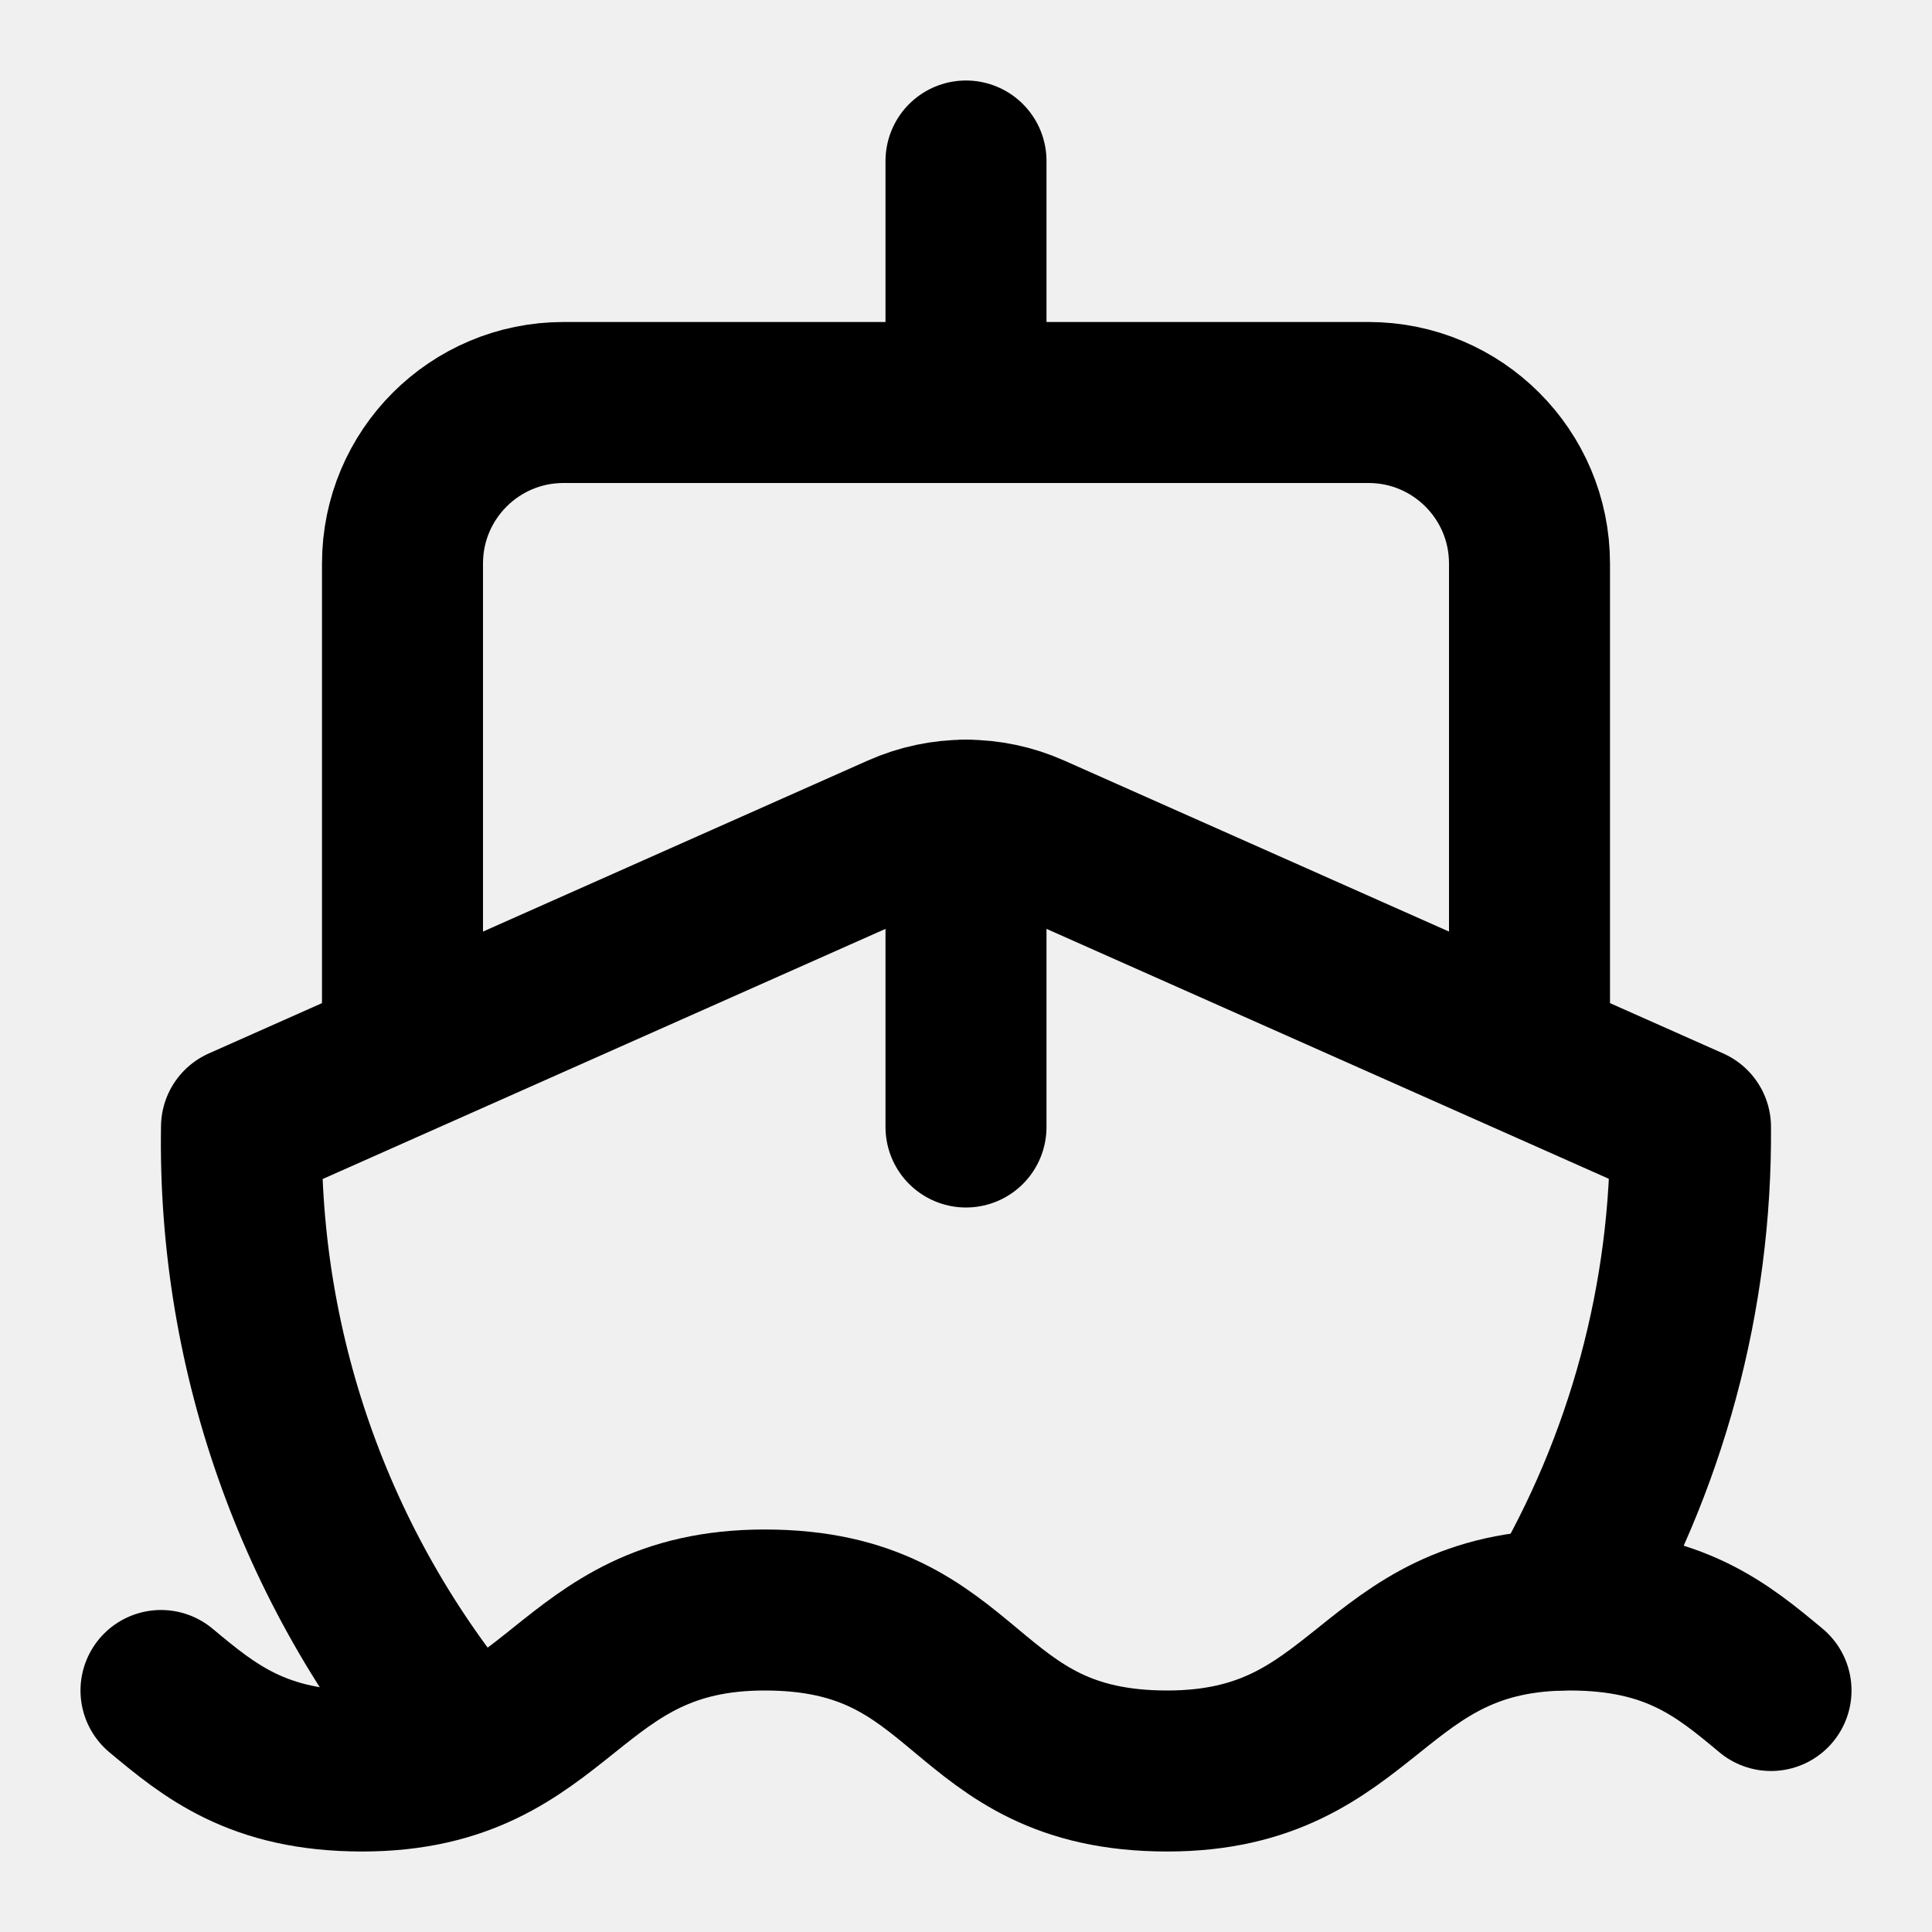
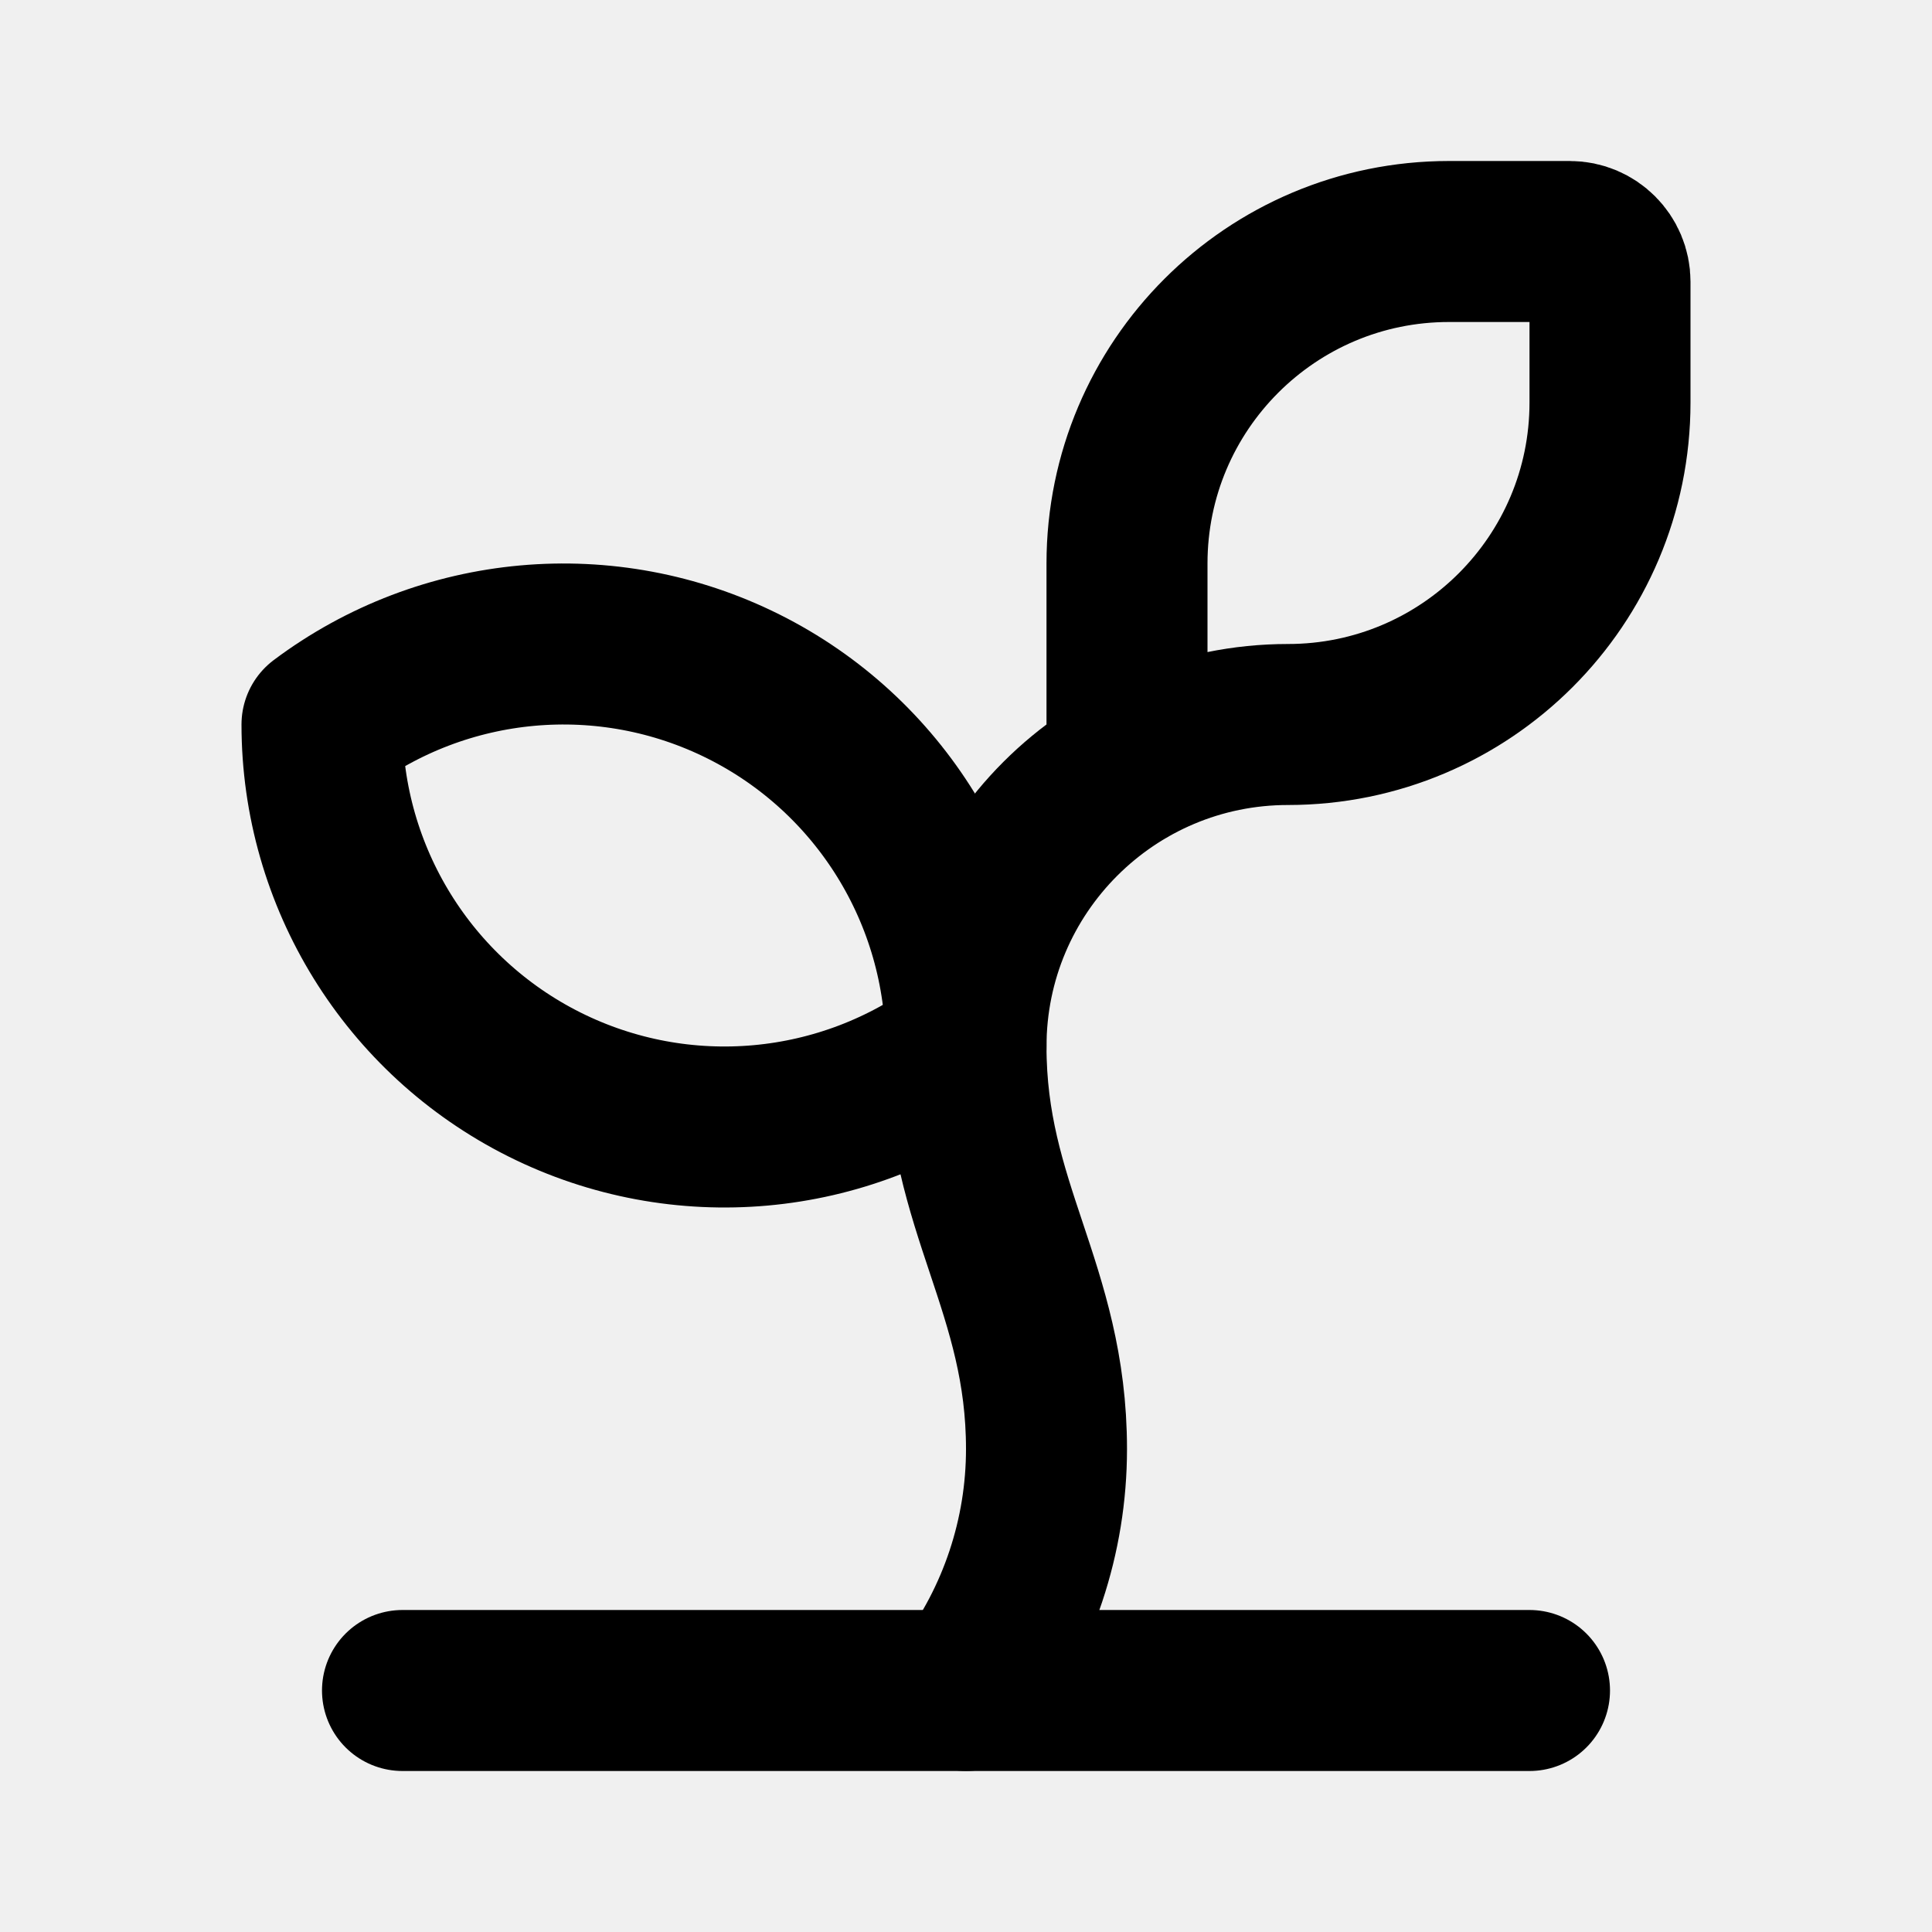
- <svg xmlns="http://www.w3.org/2000/svg" width="24" height="24" viewBox="0 0 24 24" fill="none" stroke="currentColor" stroke-width="2" stroke-linecap="round" stroke-linejoin="round" class="lucide lucide-ship-icon lucide-ship">
-   <path d="M12 10.189V14" />
-   <path d="M12 2v3" />
-   <path d="M19 13V7a2 2 0 0 0-2-2H7a2 2 0 0 0-2 2v6" />
-   <path d="M19.38 20A11.6 11.6 0 0 0 21 14l-8.188-3.639a2 2 0 0 0-1.624 0L3 14a11.6 11.6 0 0 0 2.81 7.76" />
-   <path d="M2 21c.6.5 1.2 1 2.5 1 2.5 0 2.5-2 5-2 1.3 0 1.9.5 2.5 1s1.2 1 2.5 1c2.5 0 2.5-2 5-2 1.3 0 1.9.5 2.5 1" />
+ <svg xmlns="http://www.w3.org/2000/svg" width="24" height="24" viewBox="0 0 24 24" fill="none" stroke="currentColor" stroke-width="2" stroke-linecap="round" stroke-linejoin="round" class="lucide lucide-sprout-icon lucide-sprout">
+   <path d="M14 9.536V7a4 4 0 0 1 4-4h1.5a.5.5 0 0 1 .5.5V5a4 4 0 0 1-4 4 4 4 0 0 0-4 4c0 2 1 3 1 5a5 5 0 0 1-1 3" />
+   <path d="M4 9a5 5 0 0 1 8 4 5 5 0 0 1-8-4" />
+   <path d="M5 21h14" />
  <style>
        path { stroke: #000; }
        @media (prefers-color-scheme: dark) {
            path { stroke: #FFF; }
        }
    </style>
</svg>
